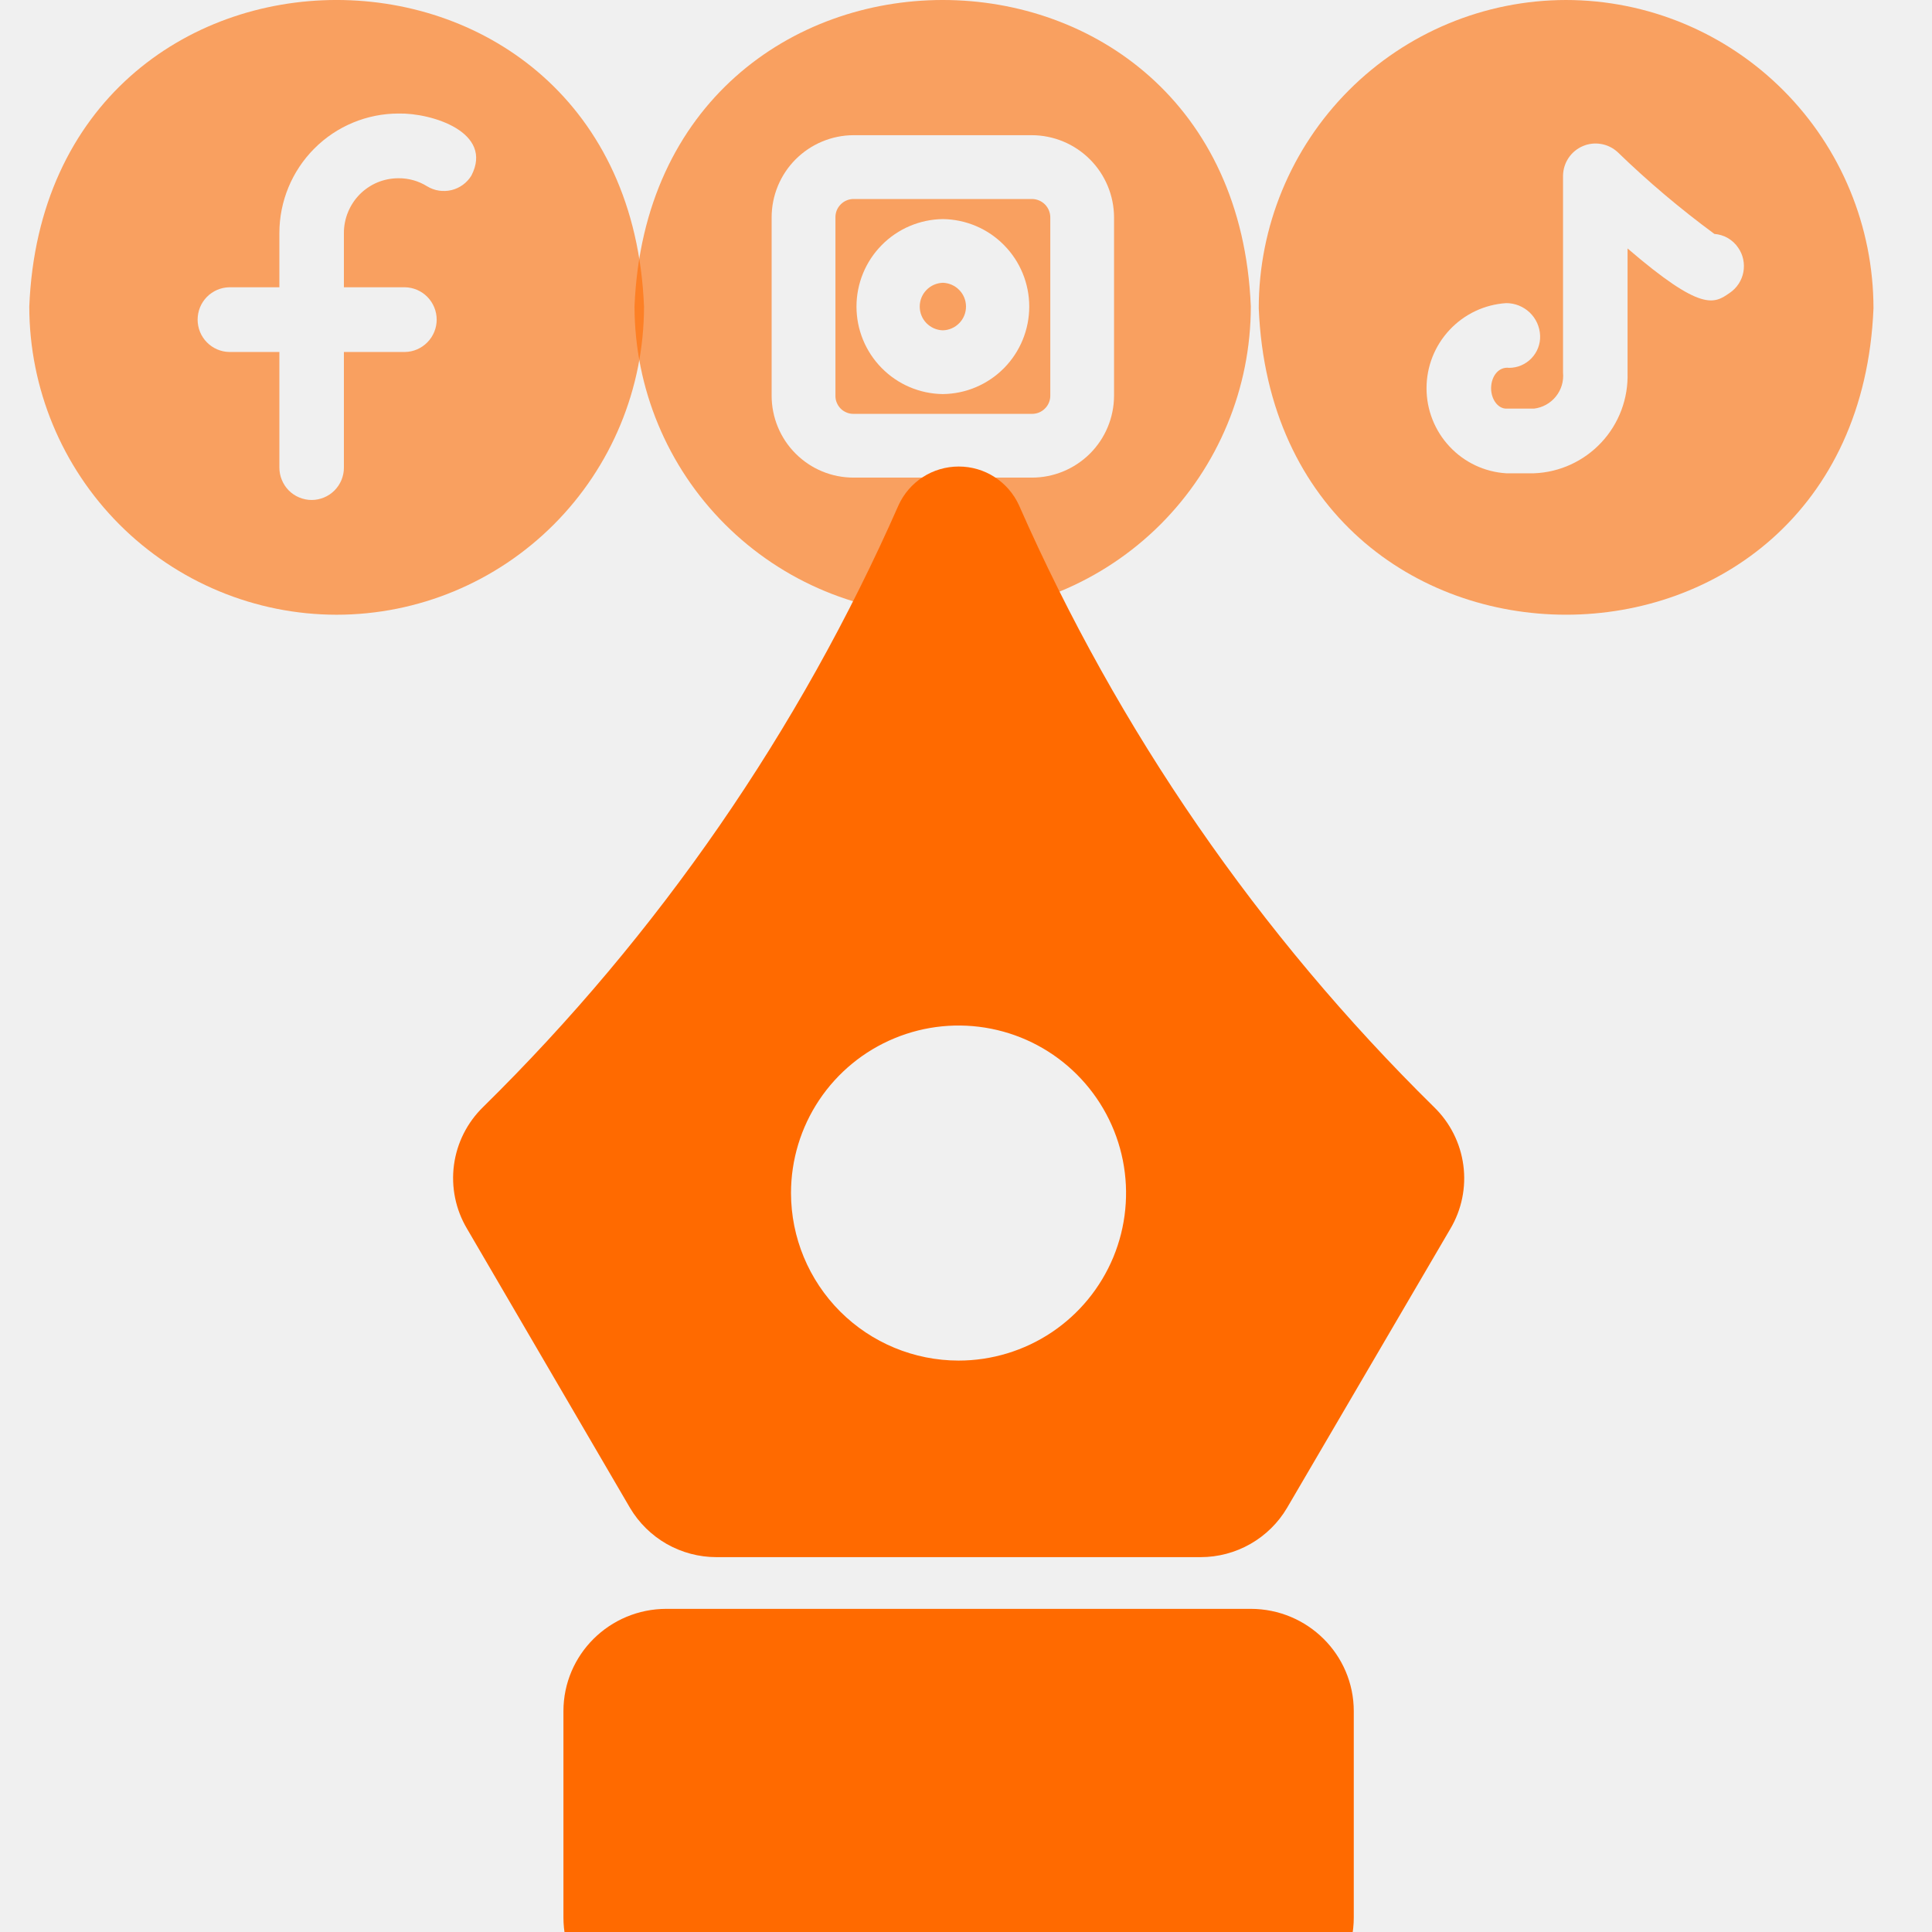
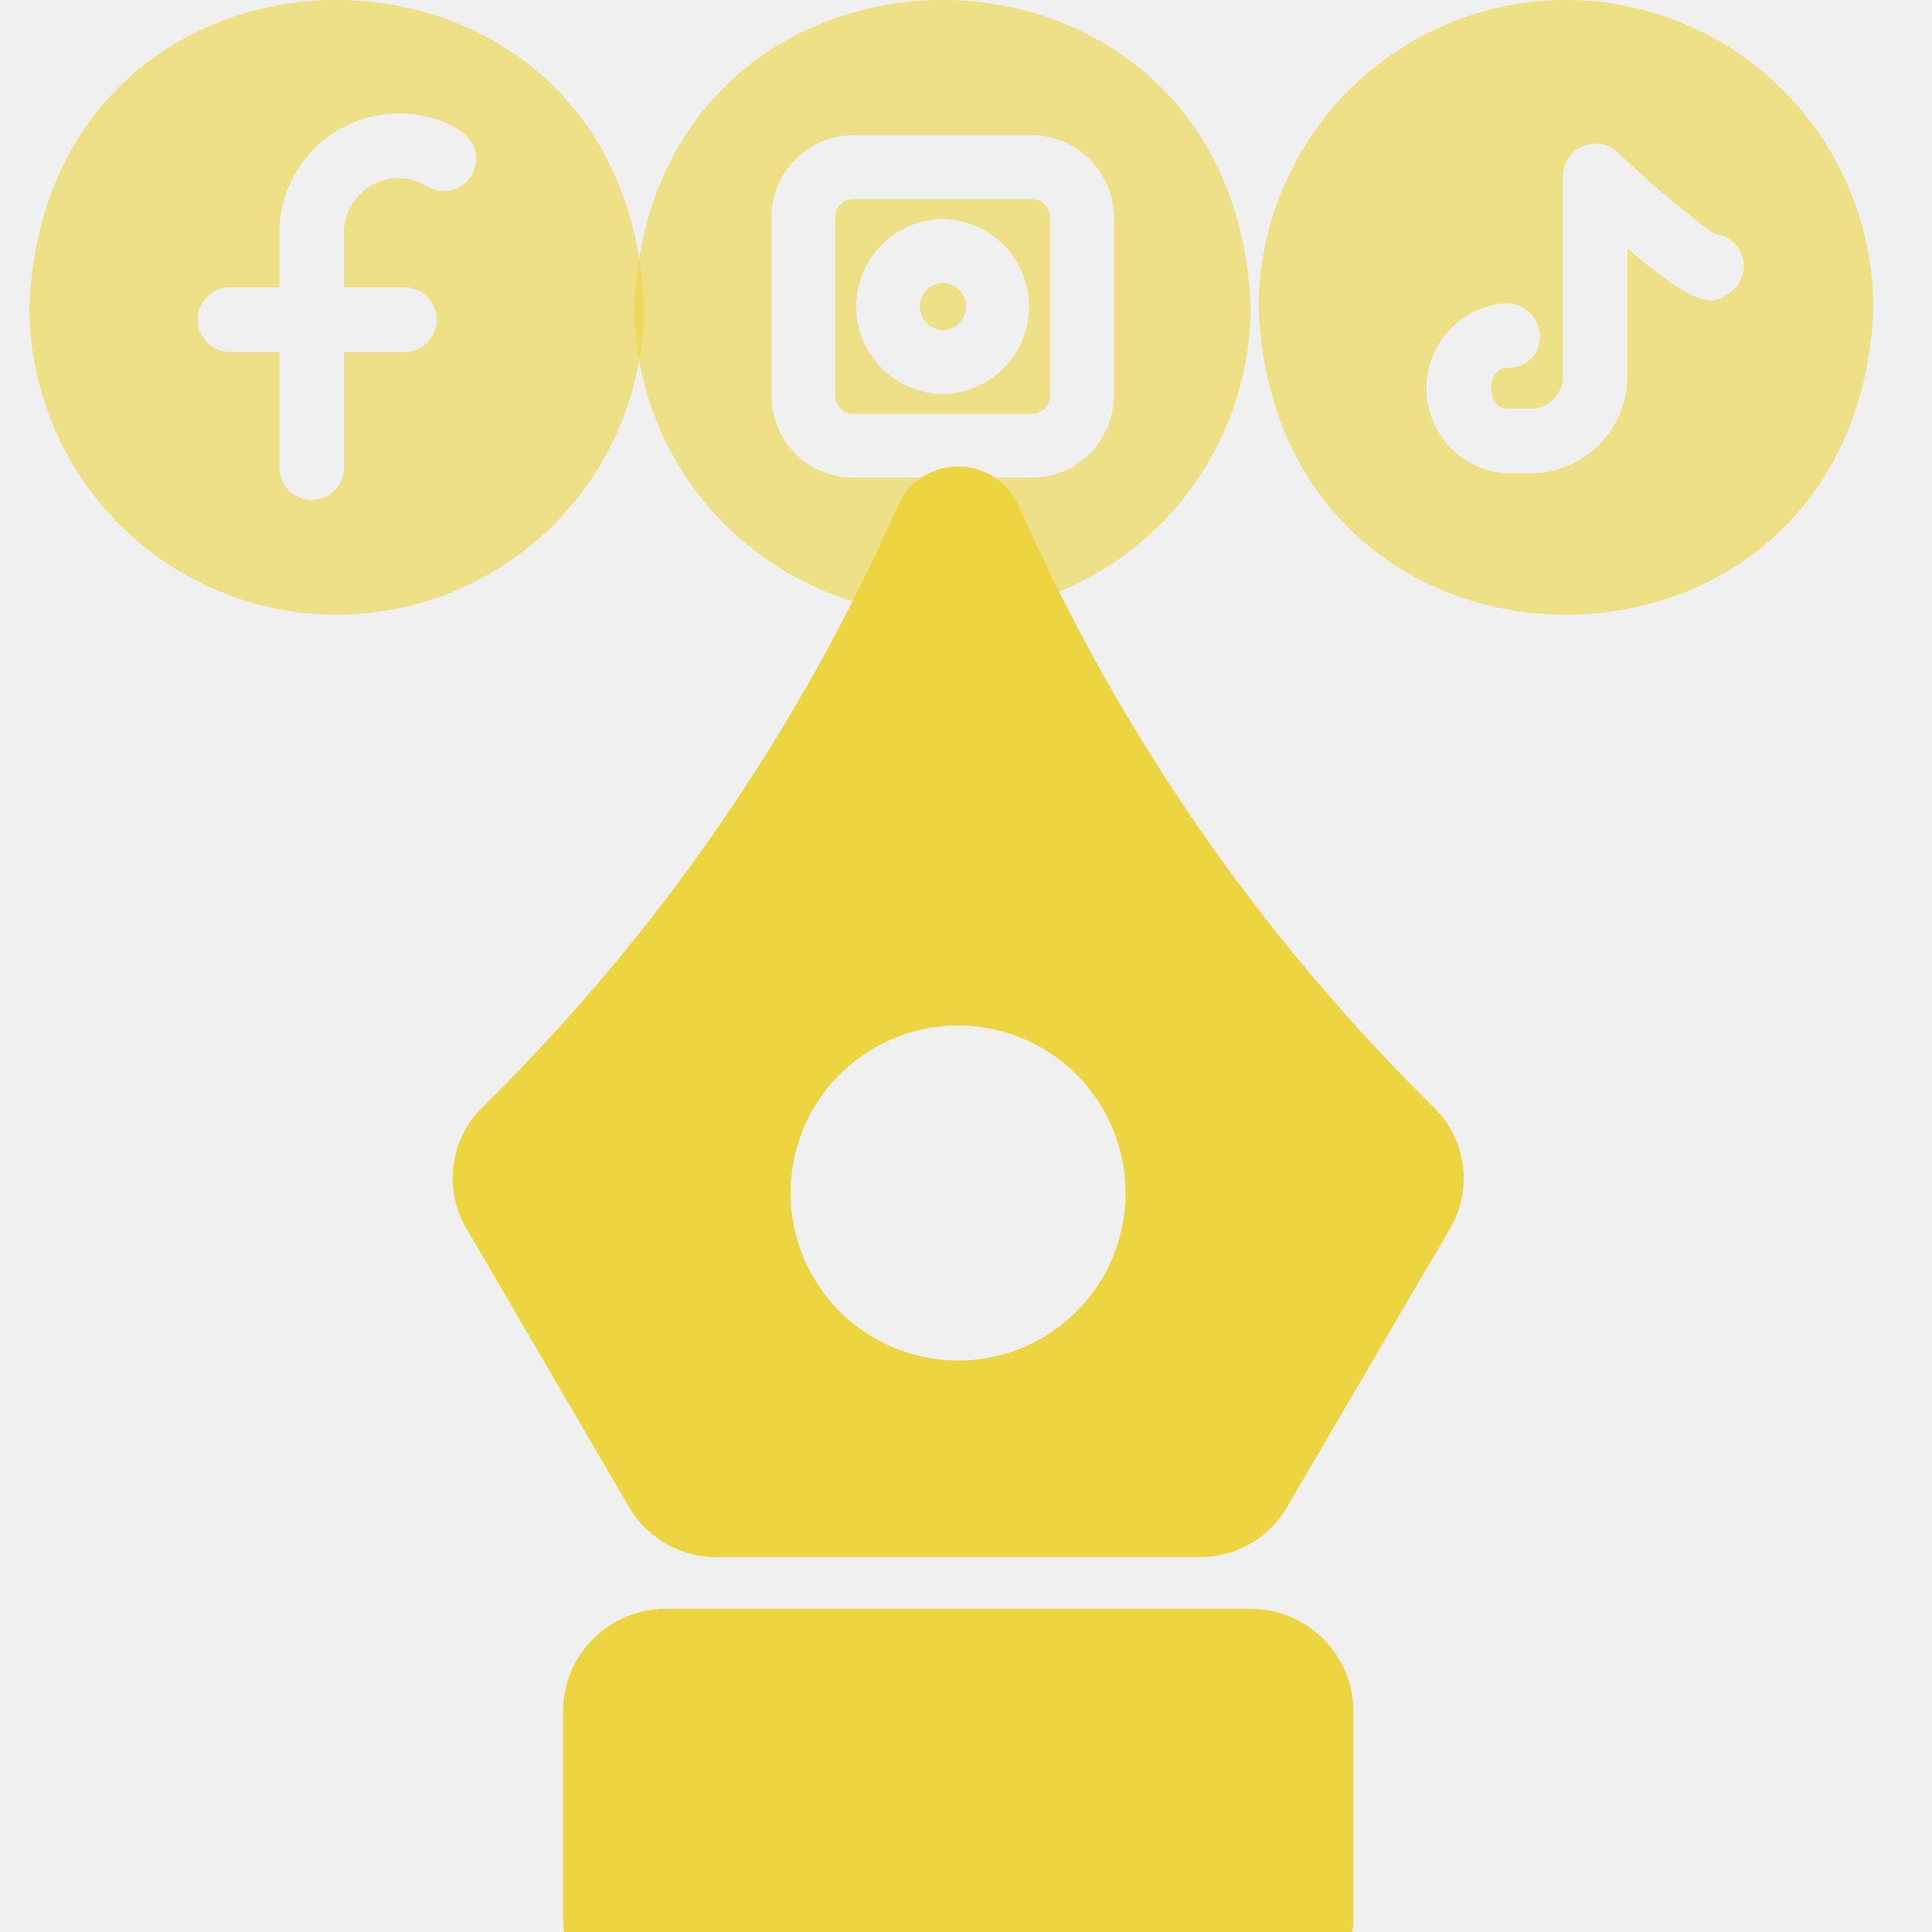
- <svg xmlns="http://www.w3.org/2000/svg" width="38" height="38" viewBox="0 0 38 38" fill="none">
-   <g clip-path="url(#clip0_7146_10260)">
-     <path opacity="0.6" d="M30.8 0C29.197 0.002 27.66 0.642 26.527 1.779C25.395 2.916 24.758 4.457 24.758 6.064C25.089 14.104 36.52 14.095 36.849 6.064C36.848 4.456 36.211 2.914 35.076 1.777C33.942 0.64 32.404 0.001 30.8 0ZM32.012 4.887V7.33C32.028 7.837 31.844 8.33 31.499 8.7C31.154 9.071 30.677 9.29 30.172 9.309H29.626C29.201 9.283 28.803 9.095 28.512 8.784C28.22 8.473 28.058 8.062 28.058 7.636C28.058 7.209 28.22 6.799 28.512 6.488C28.803 6.177 29.201 5.989 29.626 5.962C29.797 5.962 29.962 6.028 30.087 6.146C30.211 6.265 30.285 6.427 30.292 6.599C30.296 6.681 30.282 6.763 30.253 6.84C30.224 6.917 30.179 6.987 30.122 7.047C30.066 7.106 29.997 7.153 29.922 7.186C29.846 7.218 29.765 7.235 29.683 7.235C29.483 7.209 29.33 7.391 29.328 7.636C29.328 7.852 29.461 8.037 29.626 8.037H30.172C30.34 8.017 30.494 7.932 30.601 7.8C30.708 7.668 30.759 7.5 30.743 7.33V3.449C30.746 3.326 30.784 3.206 30.853 3.104C30.922 3.002 31.019 2.922 31.132 2.874C31.245 2.825 31.37 2.811 31.491 2.832C31.612 2.852 31.725 2.908 31.816 2.991C32.413 3.57 33.05 4.108 33.72 4.601C33.813 4.608 33.905 4.636 33.986 4.683C34.067 4.731 34.137 4.796 34.189 4.874C34.237 4.943 34.27 5.021 34.287 5.102C34.304 5.184 34.305 5.269 34.29 5.351C34.275 5.433 34.243 5.511 34.198 5.581C34.152 5.651 34.093 5.712 34.024 5.759C33.713 5.975 33.472 6.141 32.012 4.887Z" fill="#FF6A00" />
-     <path opacity="0.6" d="M6.618 12.091C8.221 12.091 9.759 11.452 10.893 10.316C12.027 9.18 12.665 7.64 12.667 6.032C12.345 -2.009 0.898 -2.013 0.576 6.032C0.578 7.639 1.215 9.179 2.348 10.315C3.481 11.45 5.016 12.089 6.618 12.091ZM4.511 5.65H5.495V4.581C5.496 3.959 5.743 3.362 6.182 2.922C6.621 2.481 7.216 2.234 7.837 2.233C8.493 2.218 9.714 2.601 9.271 3.455C9.183 3.598 9.042 3.7 8.88 3.739C8.717 3.778 8.545 3.752 8.402 3.665C8.232 3.559 8.037 3.504 7.837 3.506C7.696 3.506 7.557 3.533 7.426 3.587C7.296 3.641 7.178 3.721 7.078 3.82C6.979 3.92 6.9 4.039 6.846 4.17C6.792 4.3 6.764 4.44 6.764 4.581V5.65H7.964C8.131 5.653 8.289 5.721 8.406 5.84C8.523 5.959 8.589 6.12 8.589 6.287C8.589 6.454 8.523 6.614 8.406 6.733C8.289 6.852 8.131 6.921 7.964 6.923H6.764V9.195C6.765 9.279 6.748 9.362 6.717 9.439C6.685 9.517 6.638 9.587 6.579 9.647C6.52 9.706 6.45 9.753 6.373 9.785C6.296 9.817 6.213 9.834 6.13 9.834C6.046 9.834 5.964 9.817 5.886 9.785C5.809 9.753 5.739 9.706 5.68 9.647C5.621 9.587 5.575 9.517 5.543 9.439C5.511 9.362 5.495 9.279 5.495 9.195V6.923H4.511C4.345 6.921 4.186 6.852 4.069 6.733C3.952 6.614 3.887 6.454 3.887 6.287C3.887 6.12 3.952 5.959 4.069 5.84C4.186 5.721 4.345 5.653 4.511 5.65Z" fill="#FF6A00" />
+ <svg xmlns="http://www.w3.org/2000/svg" width="36" height="36" viewBox="0 0 36 36" fill="none">
+   <g clip-path="url(#clip0_439_89481)">
+     <path opacity="0.6" d="M29.177 0C27.659 0.002 26.203 0.608 25.13 1.685C24.056 2.762 23.453 4.222 23.453 5.745C23.767 13.362 34.596 13.354 34.908 5.745C34.907 4.221 34.303 2.761 33.228 1.683C32.154 0.606 30.697 0.001 29.177 0ZM30.326 4.63V6.945C30.341 7.425 30.166 7.891 29.84 8.243C29.513 8.594 29.061 8.801 28.582 8.819H28.065C27.663 8.794 27.285 8.616 27.009 8.322C26.733 8.027 26.58 7.638 26.58 7.234C26.58 6.83 26.733 6.441 27.009 6.146C27.285 5.852 27.663 5.674 28.065 5.649C28.227 5.648 28.384 5.71 28.502 5.823C28.619 5.935 28.689 6.089 28.696 6.251C28.699 6.329 28.687 6.407 28.659 6.48C28.631 6.553 28.589 6.619 28.535 6.676C28.482 6.732 28.417 6.777 28.345 6.807C28.274 6.838 28.197 6.854 28.119 6.854C27.93 6.83 27.785 7.002 27.782 7.234C27.782 7.439 27.909 7.614 28.065 7.614H28.582C28.742 7.595 28.888 7.515 28.989 7.39C29.09 7.265 29.138 7.105 29.123 6.945V3.267C29.126 3.151 29.162 3.037 29.228 2.941C29.293 2.844 29.385 2.768 29.492 2.722C29.599 2.677 29.717 2.663 29.832 2.683C29.947 2.702 30.053 2.755 30.14 2.833C30.706 3.382 31.308 3.891 31.943 4.358C32.032 4.365 32.118 4.392 32.196 4.437C32.273 4.482 32.339 4.544 32.388 4.618C32.433 4.683 32.464 4.756 32.481 4.834C32.497 4.911 32.498 4.991 32.484 5.069C32.469 5.147 32.439 5.221 32.396 5.288C32.353 5.354 32.297 5.411 32.232 5.456C31.937 5.661 31.709 5.817 30.326 4.63Z" fill="#ECD540" />
+     <path opacity="0.6" d="M6.271 11.454C7.79 11.454 9.246 10.85 10.321 9.773C11.395 8.697 11.999 7.238 12.001 5.715C11.697 -1.903 0.852 -1.907 0.547 5.715C0.548 7.237 1.152 8.696 2.225 9.772C3.298 10.848 4.753 11.453 6.271 11.454ZM4.275 5.353H5.207V4.34C5.207 3.75 5.441 3.185 5.857 2.768C6.273 2.351 6.837 2.116 7.426 2.115C8.047 2.101 9.203 2.464 8.785 3.273C8.701 3.408 8.568 3.505 8.413 3.542C8.259 3.579 8.097 3.554 7.961 3.472C7.8 3.372 7.615 3.32 7.426 3.321C7.292 3.321 7.16 3.347 7.037 3.399C6.913 3.45 6.801 3.525 6.707 3.619C6.612 3.714 6.537 3.826 6.486 3.95C6.435 4.074 6.409 4.206 6.409 4.34V5.353H7.546C7.704 5.356 7.854 5.42 7.965 5.533C8.076 5.646 8.138 5.798 8.138 5.956C8.138 6.114 8.076 6.266 7.965 6.379C7.854 6.492 7.704 6.556 7.546 6.559H6.409V8.711C6.41 8.791 6.394 8.869 6.364 8.943C6.334 9.016 6.29 9.083 6.234 9.139C6.178 9.195 6.112 9.24 6.039 9.27C5.966 9.3 5.887 9.316 5.808 9.316C5.729 9.316 5.651 9.3 5.578 9.27C5.505 9.24 5.438 9.195 5.382 9.139C5.326 9.083 5.282 9.016 5.252 8.943C5.222 8.869 5.207 8.791 5.207 8.711V6.559H4.275C4.117 6.556 3.967 6.492 3.856 6.379C3.745 6.266 3.683 6.114 3.683 5.956C3.683 5.798 3.745 5.646 3.856 5.533C3.967 5.42 4.117 5.356 4.275 5.353Z" fill="#ECD540" />
    <g opacity="0.6">
-       <path d="M18.545 12.091C20.152 12.088 21.692 11.448 22.828 10.312C23.963 9.175 24.602 7.634 24.602 6.027C24.273 -2.013 12.811 -2.005 12.48 6.027C12.483 7.634 13.122 9.176 14.259 10.312C15.396 11.449 16.937 12.089 18.545 12.091ZM15.177 4.277C15.177 3.849 15.346 3.438 15.648 3.135C15.95 2.832 16.361 2.66 16.789 2.659H20.294C20.723 2.66 21.134 2.831 21.437 3.134C21.74 3.437 21.911 3.848 21.912 4.277V7.783C21.911 8.211 21.74 8.621 21.437 8.923C21.133 9.225 20.722 9.395 20.294 9.394H16.789C16.577 9.394 16.367 9.353 16.172 9.272C15.976 9.191 15.799 9.072 15.649 8.922C15.499 8.773 15.381 8.595 15.3 8.4C15.219 8.204 15.177 7.994 15.177 7.783V4.277Z" fill="#FF6A00" />
-       <path d="M16.789 8.14H20.295C20.342 8.141 20.389 8.132 20.433 8.115C20.477 8.097 20.517 8.071 20.551 8.037C20.585 8.004 20.612 7.965 20.63 7.921C20.649 7.877 20.658 7.83 20.658 7.783V4.277C20.658 4.181 20.62 4.088 20.552 4.02C20.484 3.952 20.391 3.914 20.295 3.914H16.789C16.742 3.914 16.695 3.923 16.651 3.942C16.607 3.96 16.568 3.987 16.535 4.021C16.501 4.055 16.475 4.095 16.457 4.139C16.44 4.183 16.431 4.23 16.432 4.277V7.783C16.431 7.83 16.44 7.877 16.458 7.92C16.476 7.964 16.502 8.003 16.535 8.037C16.568 8.07 16.608 8.096 16.652 8.114C16.695 8.132 16.742 8.141 16.789 8.14ZM18.545 4.309C18.998 4.315 19.43 4.498 19.748 4.821C20.066 5.143 20.244 5.577 20.244 6.03C20.244 6.483 20.066 6.917 19.748 7.24C19.43 7.562 18.998 7.746 18.545 7.751C18.092 7.746 17.66 7.562 17.342 7.239C17.024 6.917 16.846 6.483 16.846 6.03C16.846 5.577 17.024 5.143 17.342 4.821C17.66 4.498 18.092 4.315 18.545 4.309Z" fill="#FF6A00" />
-       <path d="M18.545 6.497C18.667 6.494 18.782 6.443 18.867 6.356C18.953 6.269 19 6.152 19 6.03C19 5.908 18.953 5.791 18.867 5.704C18.782 5.616 18.667 5.566 18.545 5.562C18.423 5.566 18.307 5.616 18.222 5.704C18.137 5.791 18.09 5.908 18.09 6.03C18.09 6.152 18.137 6.269 18.222 6.356C18.308 6.443 18.423 6.494 18.545 6.497Z" fill="#FF6A00" />
+       <path d="M17.565 11.454C19.088 11.452 20.547 10.846 21.623 9.769C22.699 8.692 23.304 7.232 23.304 5.71C22.992 -1.907 12.134 -1.899 11.82 5.71C11.822 7.233 12.428 8.693 13.505 9.77C14.582 10.847 16.042 11.452 17.565 11.454ZM14.375 4.052C14.375 3.646 14.535 3.257 14.821 2.97C15.108 2.683 15.496 2.52 15.902 2.519H19.223C19.629 2.52 20.018 2.682 20.306 2.969C20.593 3.257 20.755 3.646 20.756 4.052V7.373C20.755 7.779 20.592 8.167 20.305 8.453C20.018 8.74 19.628 8.9 19.223 8.9H15.902C15.701 8.9 15.503 8.861 15.317 8.784C15.132 8.707 14.964 8.595 14.822 8.453C14.68 8.311 14.568 8.143 14.491 7.957C14.414 7.772 14.375 7.574 14.375 7.373V4.052Z" fill="#ECD540" />
+       <path d="M15.901 7.711H19.222C19.267 7.712 19.312 7.704 19.353 7.687C19.395 7.67 19.433 7.645 19.465 7.614C19.497 7.582 19.523 7.545 19.54 7.503C19.558 7.462 19.567 7.418 19.567 7.373V4.052C19.567 3.96 19.53 3.873 19.466 3.808C19.401 3.743 19.314 3.707 19.222 3.707H15.901C15.856 3.707 15.812 3.716 15.77 3.734C15.729 3.751 15.691 3.777 15.66 3.809C15.628 3.841 15.604 3.879 15.587 3.92C15.57 3.962 15.562 4.007 15.562 4.052V7.373C15.562 7.417 15.57 7.462 15.587 7.503C15.604 7.544 15.629 7.582 15.661 7.613C15.692 7.645 15.73 7.67 15.771 7.687C15.812 7.703 15.857 7.712 15.901 7.711ZM17.565 4.081C17.994 4.087 18.403 4.261 18.704 4.566C19.006 4.872 19.174 5.283 19.174 5.712C19.174 6.141 19.006 6.553 18.704 6.858C18.403 7.163 17.994 7.337 17.565 7.343C17.136 7.337 16.726 7.163 16.425 6.858C16.124 6.553 15.955 6.141 15.955 5.712C15.955 5.283 16.124 4.872 16.425 4.566C16.726 4.261 17.136 4.087 17.565 4.081Z" fill="#ECD540" />
+       <path d="M17.572 6.155C17.687 6.152 17.797 6.104 17.877 6.021C17.958 5.938 18.003 5.828 18.003 5.712C18.003 5.597 17.958 5.486 17.877 5.403C17.797 5.321 17.687 5.273 17.572 5.27C17.456 5.273 17.347 5.321 17.266 5.403C17.186 5.486 17.141 5.597 17.141 5.712C17.141 5.828 17.186 5.938 17.266 6.021C17.347 6.104 17.456 6.152 17.572 6.155Z" fill="#ECD540" />
    </g>
-     <path d="M14.091 30.627L23.616 30.627C23.959 30.627 24.296 30.537 24.593 30.368C24.891 30.198 25.14 29.954 25.314 29.659L28.526 24.17C28.75 23.793 28.84 23.352 28.782 22.918C28.724 22.483 28.521 22.081 28.207 21.776C24.759 18.383 21.989 14.365 20.042 9.937C19.938 9.71 19.771 9.517 19.561 9.382C19.352 9.247 19.107 9.176 18.857 9.176C18.608 9.176 18.363 9.247 18.153 9.382C17.943 9.517 17.777 9.71 17.673 9.937C15.725 14.364 12.952 18.38 9.504 21.772C9.19 22.077 8.987 22.479 8.929 22.913C8.871 23.348 8.961 23.789 9.185 24.166L12.392 29.659C12.567 29.954 12.816 30.198 13.113 30.368C13.411 30.537 13.748 30.627 14.091 30.627ZM15.558 23.466C15.558 22.814 15.751 22.177 16.113 21.635C16.476 21.093 16.99 20.671 17.592 20.422C18.194 20.172 18.857 20.107 19.496 20.234C20.135 20.361 20.723 20.675 21.183 21.136C21.644 21.597 21.958 22.184 22.085 22.823C22.212 23.462 22.147 24.125 21.898 24.727C21.648 25.329 21.226 25.844 20.684 26.206C20.142 26.568 19.505 26.761 18.853 26.761C17.98 26.76 17.142 26.413 16.524 25.795C15.907 25.177 15.559 24.34 15.558 23.466Z" fill="#FF6A00" />
-     <path d="M13.109 39.727L24.599 39.727C25.719 39.727 26.627 38.826 26.627 37.714L26.627 33.657C26.627 32.545 25.719 31.644 24.599 31.644L13.109 31.644C11.989 31.644 11.082 32.545 11.082 33.657L11.082 37.714C11.082 38.826 11.989 39.727 13.109 39.727Z" fill="#FF6A00" />
+     <path d="M13.34 29.015L22.364 29.015C22.689 29.014 23.008 28.93 23.29 28.769C23.572 28.608 23.808 28.377 23.973 28.098L27.016 22.898C27.228 22.541 27.313 22.122 27.258 21.711C27.203 21.3 27.011 20.919 26.713 20.63C23.448 17.415 20.823 13.609 18.978 9.414C18.88 9.199 18.722 9.016 18.523 8.888C18.324 8.76 18.093 8.692 17.856 8.692C17.62 8.692 17.388 8.76 17.189 8.888C16.99 9.016 16.832 9.199 16.734 9.414C14.888 13.608 12.262 17.413 8.995 20.626C8.697 20.915 8.505 21.296 8.451 21.707C8.396 22.119 8.481 22.537 8.693 22.894L11.731 28.098C11.897 28.377 12.132 28.608 12.415 28.769C12.697 28.93 13.016 29.014 13.34 29.015ZM14.731 22.231C14.731 21.613 14.914 21.01 15.257 20.496C15.6 19.983 16.087 19.583 16.658 19.346C17.228 19.11 17.856 19.048 18.461 19.169C19.067 19.289 19.623 19.587 20.06 20.023C20.496 20.46 20.794 21.016 20.914 21.622C21.035 22.227 20.973 22.855 20.736 23.425C20.5 23.996 20.1 24.483 19.587 24.826C19.073 25.169 18.47 25.352 17.852 25.352C17.025 25.351 16.231 25.022 15.646 24.437C15.061 23.852 14.732 23.058 14.731 22.231Z" fill="#ECD540" />
+     <path d="M12.412 37.636L23.298 37.636C24.359 37.636 25.219 36.782 25.219 35.729L25.219 31.884C25.219 30.831 24.359 29.978 23.298 29.978L12.412 29.978C11.351 29.978 10.492 30.831 10.492 31.884L10.492 35.729C10.492 36.782 11.351 37.636 12.412 37.636Z" fill="#ECD540" />
  </g>
  <defs>
-     <clipPath id="clip0_7146_10260">
-       <rect width="38" height="38" fill="white" />
+     <clipPath id="clip0_439_89481">
+       <rect width="36" height="36" fill="white" />
    </clipPath>
  </defs>
</svg>
